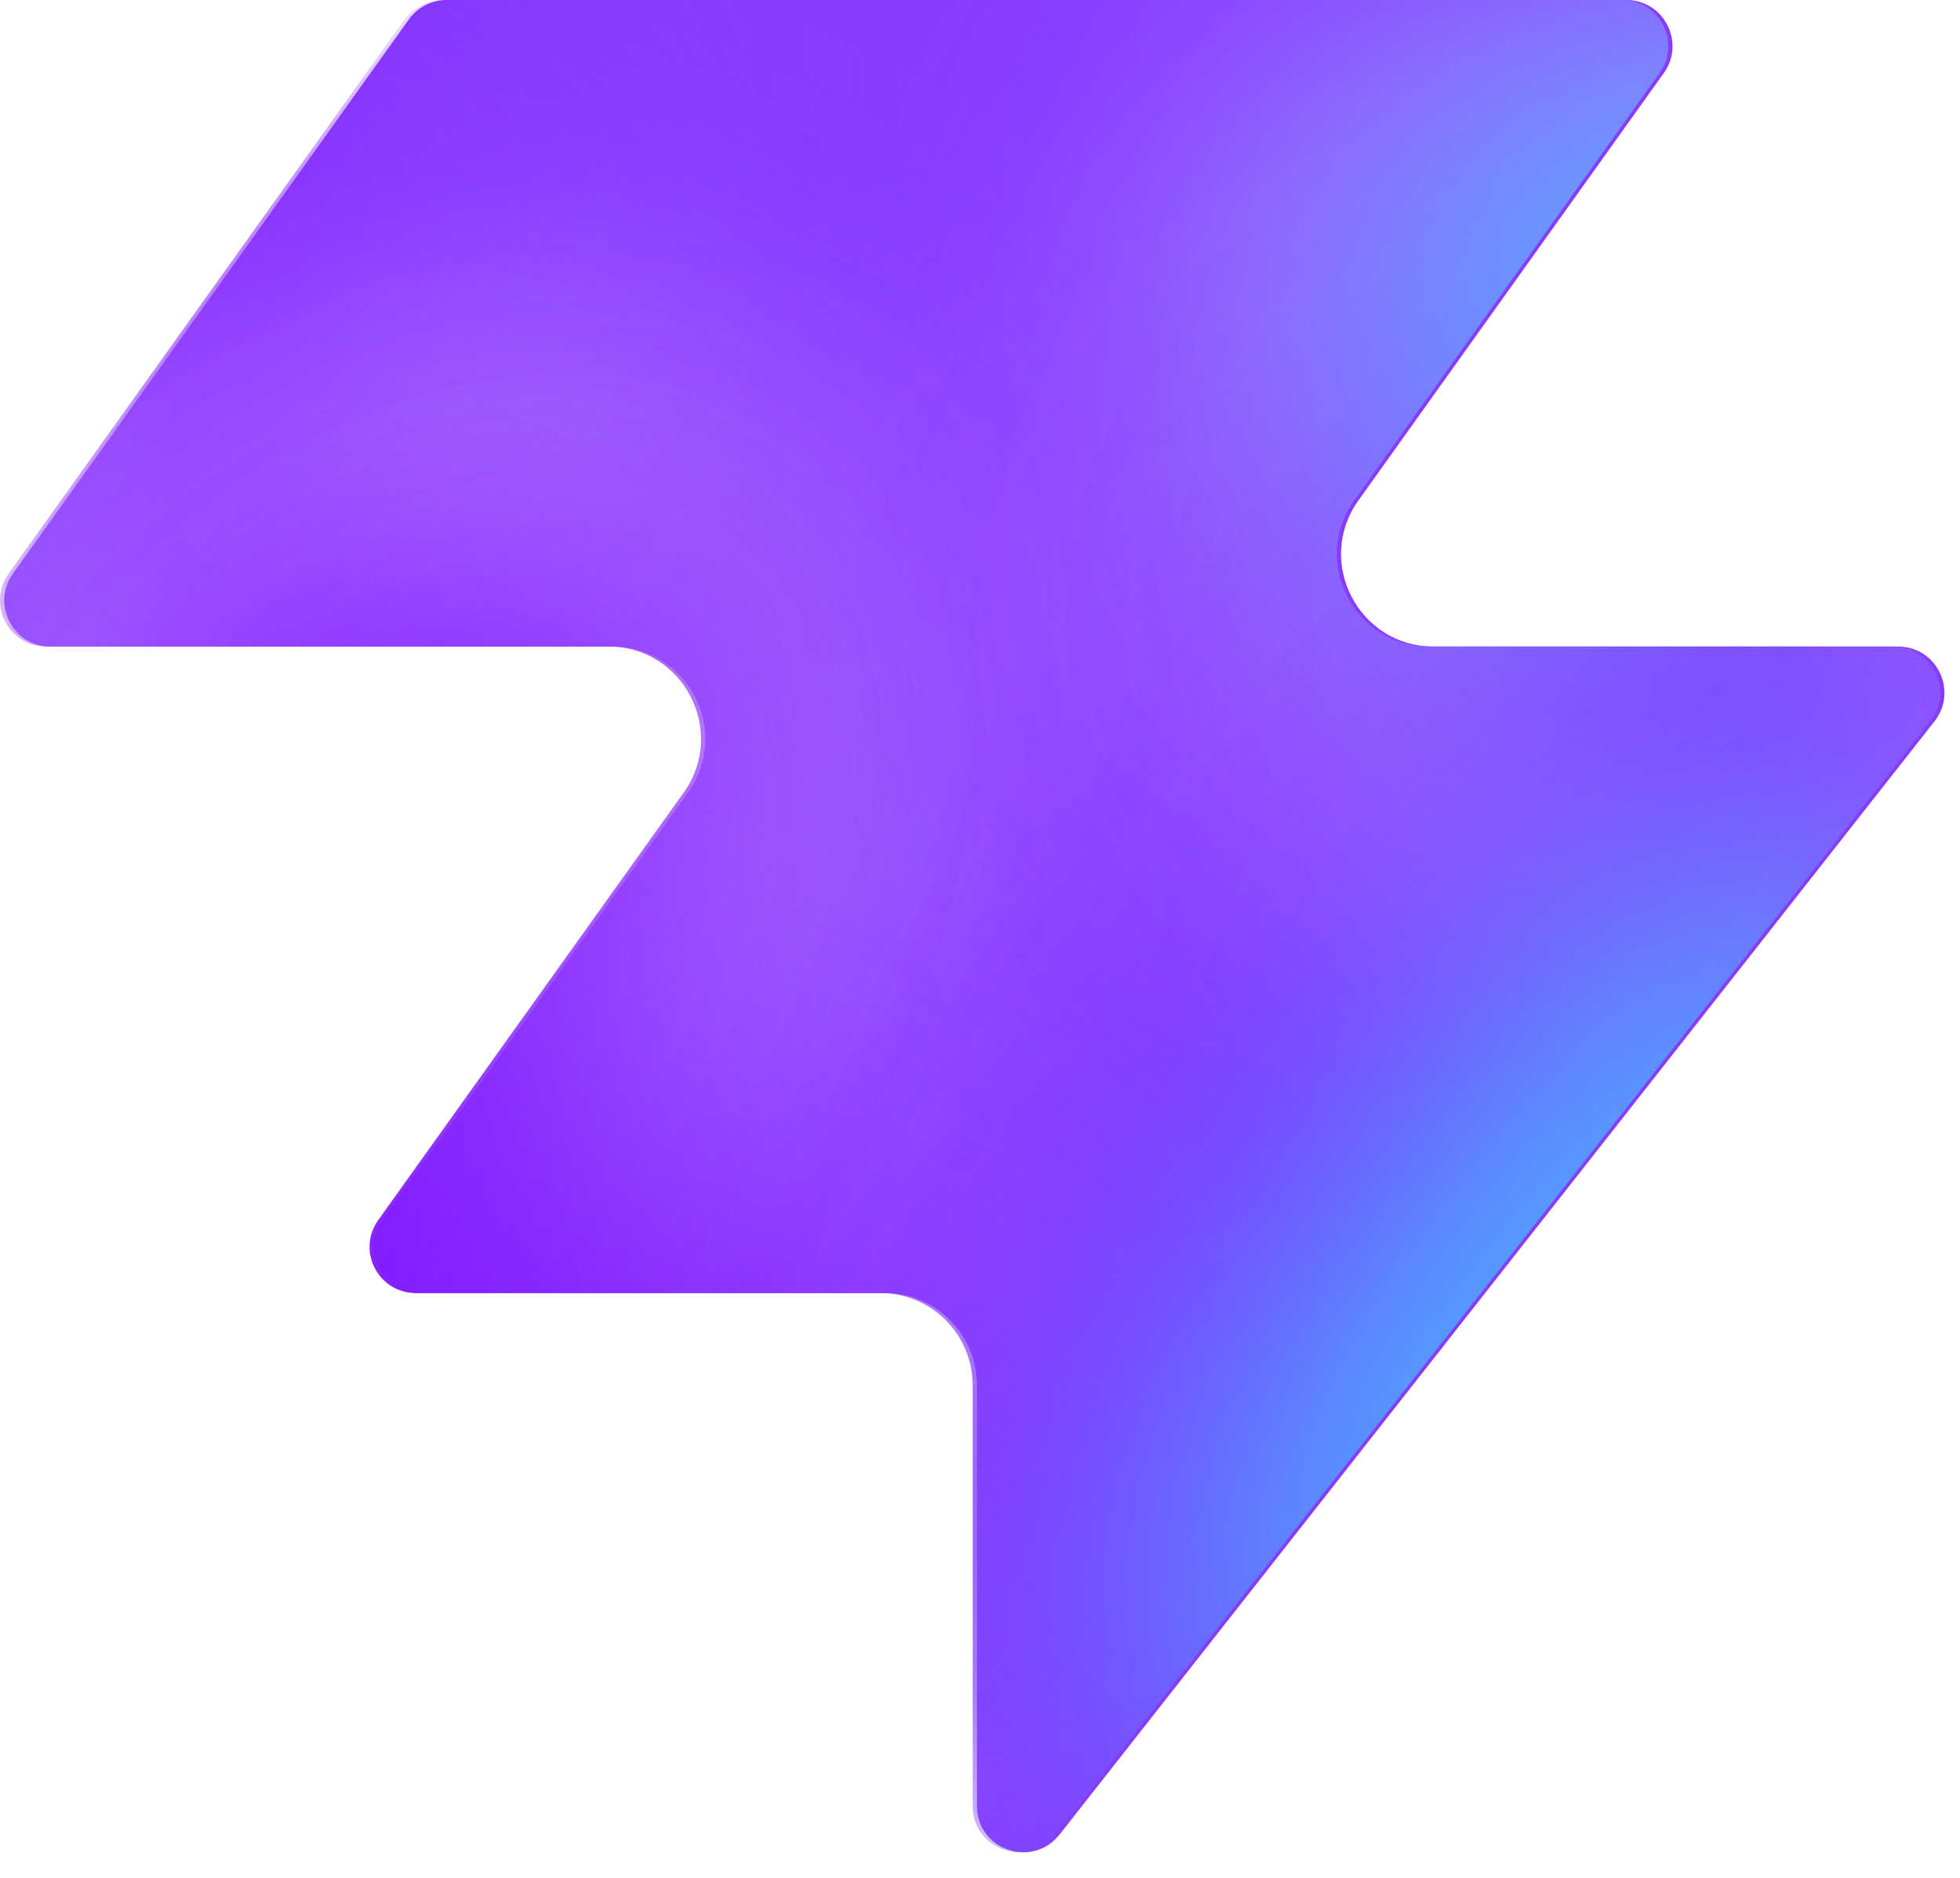
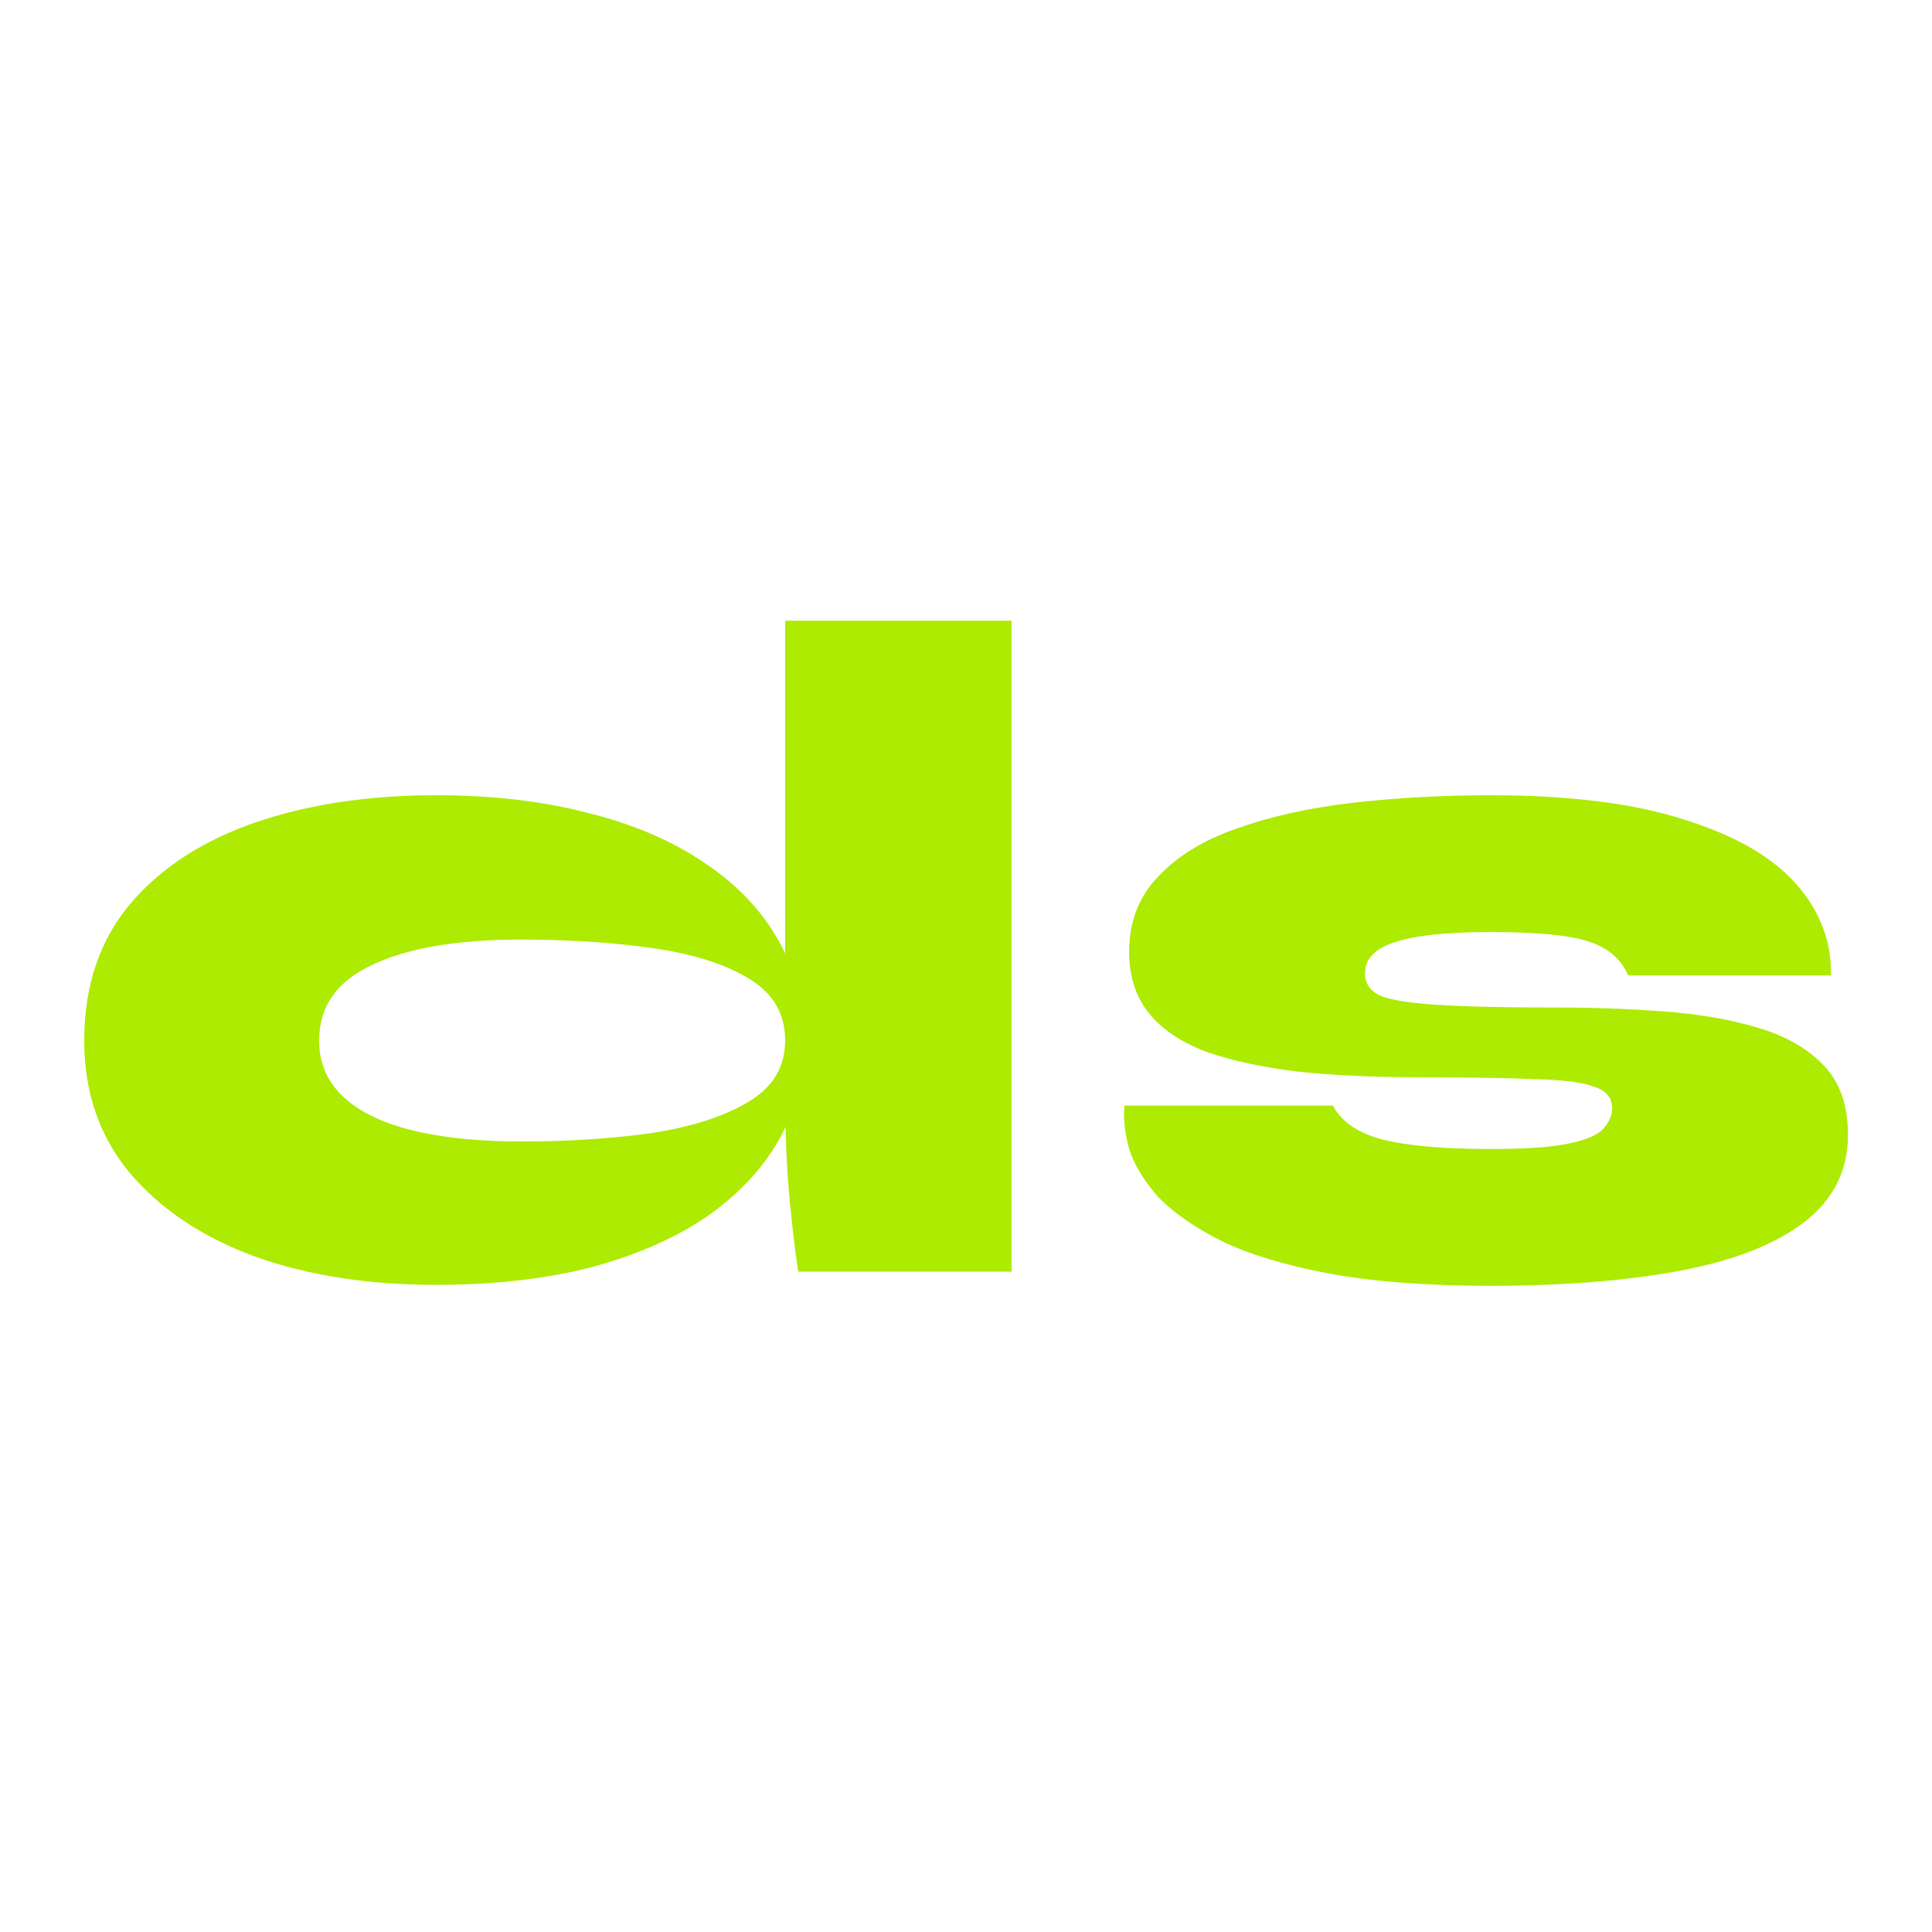
- <svg xmlns="http://www.w3.org/2000/svg" width="48" height="46" fill="none" viewBox="0 0 48 46">
-   <path fill="#863bff" d="M25.946 44.938c-.664.845-2.021.375-2.021-.698V33.937a2.26 2.26 0 0 0-2.262-2.262H10.287c-.92 0-1.456-1.04-.92-1.788l7.48-10.471c1.07-1.497 0-3.578-1.842-3.578H1.237c-.92 0-1.456-1.04-.92-1.788L10.013.474c.214-.297.556-.474.92-.474h28.894c.92 0 1.456 1.04.92 1.788l-7.48 10.471c-1.07 1.498 0 3.579 1.842 3.579h11.377c.943 0 1.473 1.088.89 1.83L25.947 44.94z" style="fill:#863bff;fill:color(display-p3 .525 .23 1);fill-opacity:1" />
-   <mask id="a" width="48" height="46" x="0" y="0" maskUnits="userSpaceOnUse" style="mask-type:alpha">
-     <path fill="#000" d="M25.842 44.938c-.664.844-2.021.375-2.021-.698V33.937a2.26 2.26 0 0 0-2.262-2.262H10.183c-.92 0-1.456-1.04-.92-1.788l7.48-10.471c1.07-1.498 0-3.579-1.842-3.579H1.133c-.92 0-1.456-1.04-.92-1.787L9.91.473c.214-.297.556-.474.92-.474h28.894c.92 0 1.456 1.04.92 1.788l-7.48 10.471c-1.07 1.498 0 3.578 1.842 3.578h11.377c.943 0 1.473 1.088.89 1.832L25.843 44.94z" style="fill:#000;fill-opacity:1" />
-   </mask>
-   <g mask="url(#a)">
-     <g filter="url(#b)">
-       <ellipse cx="5.508" cy="14.704" fill="#ede6ff" rx="5.508" ry="14.704" style="fill:#ede6ff;fill:color(display-p3 .927 .903 1);fill-opacity:1" transform="matrix(.00324 1 1 -.00324 -4.47 31.516)" />
-     </g>
-     <g filter="url(#c)">
-       <ellipse cx="10.399" cy="29.851" fill="#ede6ff" rx="10.399" ry="29.851" style="fill:#ede6ff;fill:color(display-p3 .927 .903 1);fill-opacity:1" transform="matrix(.00324 1 1 -.00324 -39.328 7.883)" />
-     </g>
-     <g filter="url(#d)">
-       <ellipse cx="5.508" cy="30.487" fill="#7e14ff" rx="5.508" ry="30.487" style="fill:#7e14ff;fill:color(display-p3 .492 .077 1);fill-opacity:1" transform="rotate(89.814 -25.913 -14.639)scale(1 -1)" />
-     </g>
-     <g filter="url(#e)">
-       <ellipse cx="5.508" cy="30.599" fill="#7e14ff" rx="5.508" ry="30.599" style="fill:#7e14ff;fill:color(display-p3 .492 .077 1);fill-opacity:1" transform="rotate(89.814 -32.644 -3.334)scale(1 -1)" />
-     </g>
-     <g filter="url(#f)">
-       <ellipse cx="5.508" cy="30.599" fill="#7e14ff" rx="5.508" ry="30.599" style="fill:#7e14ff;fill:color(display-p3 .492 .077 1);fill-opacity:1" transform="matrix(.00324 1 1 -.00324 -34.34 30.47)" />
-     </g>
-     <g filter="url(#g)">
-       <ellipse cx="14.072" cy="22.078" fill="#ede6ff" rx="14.072" ry="22.078" style="fill:#ede6ff;fill:color(display-p3 .927 .903 1);fill-opacity:1" transform="rotate(93.35 24.506 48.493)scale(-1 1)" />
-     </g>
-     <g filter="url(#h)">
-       <ellipse cx="3.47" cy="21.501" fill="#7e14ff" rx="3.47" ry="21.501" style="fill:#7e14ff;fill:color(display-p3 .492 .077 1);fill-opacity:1" transform="rotate(89.009 28.708 47.59)scale(-1 1)" />
-     </g>
-     <g filter="url(#i)">
-       <ellipse cx="3.47" cy="21.501" fill="#7e14ff" rx="3.47" ry="21.501" style="fill:#7e14ff;fill:color(display-p3 .492 .077 1);fill-opacity:1" transform="rotate(89.009 28.708 47.59)scale(-1 1)" />
-     </g>
-     <g filter="url(#j)">
-       <ellipse cx=".387" cy="8.972" fill="#7e14ff" rx="4.407" ry="29.108" style="fill:#7e14ff;fill:color(display-p3 .492 .077 1);fill-opacity:1" transform="rotate(39.51 .387 8.972)" />
-     </g>
-     <g filter="url(#k)">
-       <ellipse cx="47.523" cy="-6.092" fill="#7e14ff" rx="4.407" ry="29.108" style="fill:#7e14ff;fill:color(display-p3 .492 .077 1);fill-opacity:1" transform="rotate(37.892 47.523 -6.092)" />
-     </g>
-     <g filter="url(#l)">
-       <ellipse cx="41.412" cy="6.333" fill="#47bfff" rx="5.971" ry="9.665" style="fill:#47bfff;fill:color(display-p3 .28 .748 1);fill-opacity:1" transform="rotate(37.892 41.412 6.333)" />
-     </g>
-     <g filter="url(#m)">
-       <ellipse cx="-1.879" cy="38.332" fill="#7e14ff" rx="4.407" ry="29.108" style="fill:#7e14ff;fill:color(display-p3 .492 .077 1);fill-opacity:1" transform="rotate(37.892 -1.88 38.332)" />
-     </g>
-     <g filter="url(#n)">
-       <ellipse cx="-1.879" cy="38.332" fill="#7e14ff" rx="4.407" ry="29.108" style="fill:#7e14ff;fill:color(display-p3 .492 .077 1);fill-opacity:1" transform="rotate(37.892 -1.88 38.332)" />
-     </g>
-     <g filter="url(#o)">
-       <ellipse cx="35.651" cy="29.907" fill="#7e14ff" rx="4.407" ry="29.108" style="fill:#7e14ff;fill:color(display-p3 .492 .077 1);fill-opacity:1" transform="rotate(37.892 35.651 29.907)" />
-     </g>
-     <g filter="url(#p)">
-       <ellipse cx="38.418" cy="32.4" fill="#47bfff" rx="5.971" ry="15.297" style="fill:#47bfff;fill:color(display-p3 .28 .748 1);fill-opacity:1" transform="rotate(37.892 38.418 32.4)" />
-     </g>
-   </g>
-   <defs>
-     <filter id="b" width="60.045" height="41.654" x="-19.77" y="16.149" color-interpolation-filters="sRGB" filterUnits="userSpaceOnUse">
-       <feFlood flood-opacity="0" result="BackgroundImageFix" />
-       <feBlend in="SourceGraphic" in2="BackgroundImageFix" result="shape" />
-       <feGaussianBlur result="effect1_foregroundBlur_2002_17158" stdDeviation="7.659" />
-     </filter>
-     <filter id="c" width="90.34" height="51.437" x="-54.613" y="-7.533" color-interpolation-filters="sRGB" filterUnits="userSpaceOnUse">
-       <feFlood flood-opacity="0" result="BackgroundImageFix" />
-       <feBlend in="SourceGraphic" in2="BackgroundImageFix" result="shape" />
-       <feGaussianBlur result="effect1_foregroundBlur_2002_17158" stdDeviation="7.659" />
-     </filter>
-     <filter id="d" width="79.355" height="29.4" x="-49.64" y="2.03" color-interpolation-filters="sRGB" filterUnits="userSpaceOnUse">
-       <feFlood flood-opacity="0" result="BackgroundImageFix" />
-       <feBlend in="SourceGraphic" in2="BackgroundImageFix" result="shape" />
-       <feGaussianBlur result="effect1_foregroundBlur_2002_17158" stdDeviation="4.596" />
-     </filter>
-     <filter id="e" width="79.579" height="29.4" x="-45.045" y="20.029" color-interpolation-filters="sRGB" filterUnits="userSpaceOnUse">
-       <feFlood flood-opacity="0" result="BackgroundImageFix" />
-       <feBlend in="SourceGraphic" in2="BackgroundImageFix" result="shape" />
-       <feGaussianBlur result="effect1_foregroundBlur_2002_17158" stdDeviation="4.596" />
-     </filter>
-     <filter id="f" width="79.579" height="29.4" x="-43.513" y="21.178" color-interpolation-filters="sRGB" filterUnits="userSpaceOnUse">
-       <feFlood flood-opacity="0" result="BackgroundImageFix" />
-       <feBlend in="SourceGraphic" in2="BackgroundImageFix" result="shape" />
-       <feGaussianBlur result="effect1_foregroundBlur_2002_17158" stdDeviation="4.596" />
-     </filter>
-     <filter id="g" width="74.749" height="58.852" x="15.756" y="-17.901" color-interpolation-filters="sRGB" filterUnits="userSpaceOnUse">
-       <feFlood flood-opacity="0" result="BackgroundImageFix" />
-       <feBlend in="SourceGraphic" in2="BackgroundImageFix" result="shape" />
-       <feGaussianBlur result="effect1_foregroundBlur_2002_17158" stdDeviation="7.659" />
-     </filter>
-     <filter id="h" width="61.377" height="25.362" x="23.548" y="2.284" color-interpolation-filters="sRGB" filterUnits="userSpaceOnUse">
-       <feFlood flood-opacity="0" result="BackgroundImageFix" />
-       <feBlend in="SourceGraphic" in2="BackgroundImageFix" result="shape" />
-       <feGaussianBlur result="effect1_foregroundBlur_2002_17158" stdDeviation="4.596" />
-     </filter>
-     <filter id="i" width="61.377" height="25.362" x="23.548" y="2.284" color-interpolation-filters="sRGB" filterUnits="userSpaceOnUse">
-       <feFlood flood-opacity="0" result="BackgroundImageFix" />
-       <feBlend in="SourceGraphic" in2="BackgroundImageFix" result="shape" />
-       <feGaussianBlur result="effect1_foregroundBlur_2002_17158" stdDeviation="4.596" />
-     </filter>
-     <filter id="j" width="56.045" height="63.649" x="-27.636" y="-22.853" color-interpolation-filters="sRGB" filterUnits="userSpaceOnUse">
-       <feFlood flood-opacity="0" result="BackgroundImageFix" />
-       <feBlend in="SourceGraphic" in2="BackgroundImageFix" result="shape" />
-       <feGaussianBlur result="effect1_foregroundBlur_2002_17158" stdDeviation="4.596" />
-     </filter>
-     <filter id="k" width="54.814" height="64.646" x="20.116" y="-38.415" color-interpolation-filters="sRGB" filterUnits="userSpaceOnUse">
-       <feFlood flood-opacity="0" result="BackgroundImageFix" />
-       <feBlend in="SourceGraphic" in2="BackgroundImageFix" result="shape" />
-       <feGaussianBlur result="effect1_foregroundBlur_2002_17158" stdDeviation="4.596" />
-     </filter>
-     <filter id="l" width="33.541" height="35.313" x="24.641" y="-11.323" color-interpolation-filters="sRGB" filterUnits="userSpaceOnUse">
-       <feFlood flood-opacity="0" result="BackgroundImageFix" />
-       <feBlend in="SourceGraphic" in2="BackgroundImageFix" result="shape" />
-       <feGaussianBlur result="effect1_foregroundBlur_2002_17158" stdDeviation="4.596" />
-     </filter>
-     <filter id="m" width="54.814" height="64.646" x="-29.286" y="6.009" color-interpolation-filters="sRGB" filterUnits="userSpaceOnUse">
-       <feFlood flood-opacity="0" result="BackgroundImageFix" />
-       <feBlend in="SourceGraphic" in2="BackgroundImageFix" result="shape" />
-       <feGaussianBlur result="effect1_foregroundBlur_2002_17158" stdDeviation="4.596" />
-     </filter>
-     <filter id="n" width="54.814" height="64.646" x="-29.286" y="6.009" color-interpolation-filters="sRGB" filterUnits="userSpaceOnUse">
-       <feFlood flood-opacity="0" result="BackgroundImageFix" />
-       <feBlend in="SourceGraphic" in2="BackgroundImageFix" result="shape" />
-       <feGaussianBlur result="effect1_foregroundBlur_2002_17158" stdDeviation="4.596" />
-     </filter>
-     <filter id="o" width="54.814" height="64.646" x="8.244" y="-2.416" color-interpolation-filters="sRGB" filterUnits="userSpaceOnUse">
-       <feFlood flood-opacity="0" result="BackgroundImageFix" />
-       <feBlend in="SourceGraphic" in2="BackgroundImageFix" result="shape" />
-       <feGaussianBlur result="effect1_foregroundBlur_2002_17158" stdDeviation="4.596" />
-     </filter>
-     <filter id="p" width="39.409" height="43.623" x="18.713" y="10.588" color-interpolation-filters="sRGB" filterUnits="userSpaceOnUse">
-       <feFlood flood-opacity="0" result="BackgroundImageFix" />
-       <feBlend in="SourceGraphic" in2="BackgroundImageFix" result="shape" />
-       <feGaussianBlur result="effect1_foregroundBlur_2002_17158" stdDeviation="4.596" />
-     </filter>
-   </defs>
+ <svg xmlns="http://www.w3.org/2000/svg" width="512" height="512" viewBox="0 0 512 512" fill="none">
+   <path d="M115.568 340.5C97.568 340.5 81.568 338 67.568 333C53.568 327.833 42.485 320.417 34.318 310.75C26.318 301.083 22.318 289.417 22.318 275.75C22.318 261.417 26.318 249.417 34.318 239.75C42.485 230.083 53.568 222.833 67.568 218C81.568 213.167 97.568 210.75 115.568 210.75C130.568 210.75 144.068 212.333 156.068 215.5C168.068 218.5 178.318 222.917 186.818 228.75C195.318 234.417 201.818 241.25 206.318 249.25C210.818 257.25 213.068 266.083 213.068 275.75C213.068 285.417 210.818 294.25 206.318 302.25C201.818 310.083 195.318 316.917 186.818 322.75C178.318 328.417 168.068 332.833 156.068 336C144.068 339 130.568 340.5 115.568 340.5ZM138.068 302.5C150.735 302.5 162.318 301.75 172.818 300.25C183.485 298.583 191.985 295.833 198.318 292C204.818 288.167 208.068 282.75 208.068 275.75C208.068 268.583 204.818 263.083 198.318 259.25C191.985 255.417 183.485 252.75 172.818 251.25C162.318 249.75 150.735 249 138.068 249C121.068 249 107.902 251.25 98.568 255.75C89.235 260.083 84.568 266.75 84.568 275.75C84.568 281.583 86.652 286.5 90.818 290.5C94.985 294.5 101.068 297.5 109.068 299.5C117.068 301.5 126.735 302.5 138.068 302.5ZM208.068 164.5H268.068V337H211.568C210.902 333.167 210.152 327 209.318 318.5C208.485 309.833 208.068 300.167 208.068 289.5V164.5ZM297.982 293H353.232C355.566 297.333 359.982 300.333 366.482 302C373.149 303.667 382.649 304.5 394.982 304.5C404.482 304.5 411.482 304 415.982 303C420.649 302 423.649 300.667 424.982 299C426.482 297.333 427.232 295.583 427.232 293.75C427.232 290.917 425.649 289 422.482 288C419.482 286.833 414.316 286.167 406.982 286C399.649 285.667 389.566 285.5 376.732 285.5C364.566 285.5 353.649 285 343.982 284C334.482 282.833 326.399 281.083 319.732 278.75C313.066 276.25 307.982 272.833 304.482 268.5C300.982 264.167 299.232 258.75 299.232 252.25C299.232 244.25 301.816 237.583 306.982 232.25C312.149 226.75 319.149 222.5 327.982 219.5C336.816 216.333 346.982 214.083 358.482 212.75C370.149 211.417 382.316 210.75 394.982 210.75C415.982 210.75 433.149 212.917 446.482 217.25C459.816 221.417 469.649 227.083 475.982 234.25C482.316 241.417 485.399 249.5 485.232 258.5H431.482C429.649 254.167 426.149 251.167 420.982 249.5C415.982 247.833 407.316 247 394.982 247C383.316 247 374.816 247.917 369.482 249.75C364.316 251.417 361.732 254.167 361.732 258C361.732 260.5 362.982 262.417 365.482 263.75C368.149 264.917 373.066 265.75 380.232 266.25C387.566 266.75 398.232 267 412.232 267C421.899 267 431.316 267.333 440.482 268C449.816 268.667 458.149 270.083 465.482 272.25C472.982 274.417 478.899 277.75 483.232 282.25C487.566 286.75 489.732 292.917 489.732 300.75C489.732 310.25 485.816 318 477.982 324C470.316 329.833 459.399 334.083 445.232 336.75C431.066 339.417 414.316 340.75 394.982 340.75C378.149 340.75 363.899 339.667 352.232 337.5C340.732 335.333 331.316 332.5 323.982 329C316.649 325.333 310.982 321.417 306.982 317.25C303.149 312.917 300.566 308.667 299.232 304.5C298.066 300.167 297.649 296.333 297.982 293Z" fill="#ADEB03" />
</svg>
